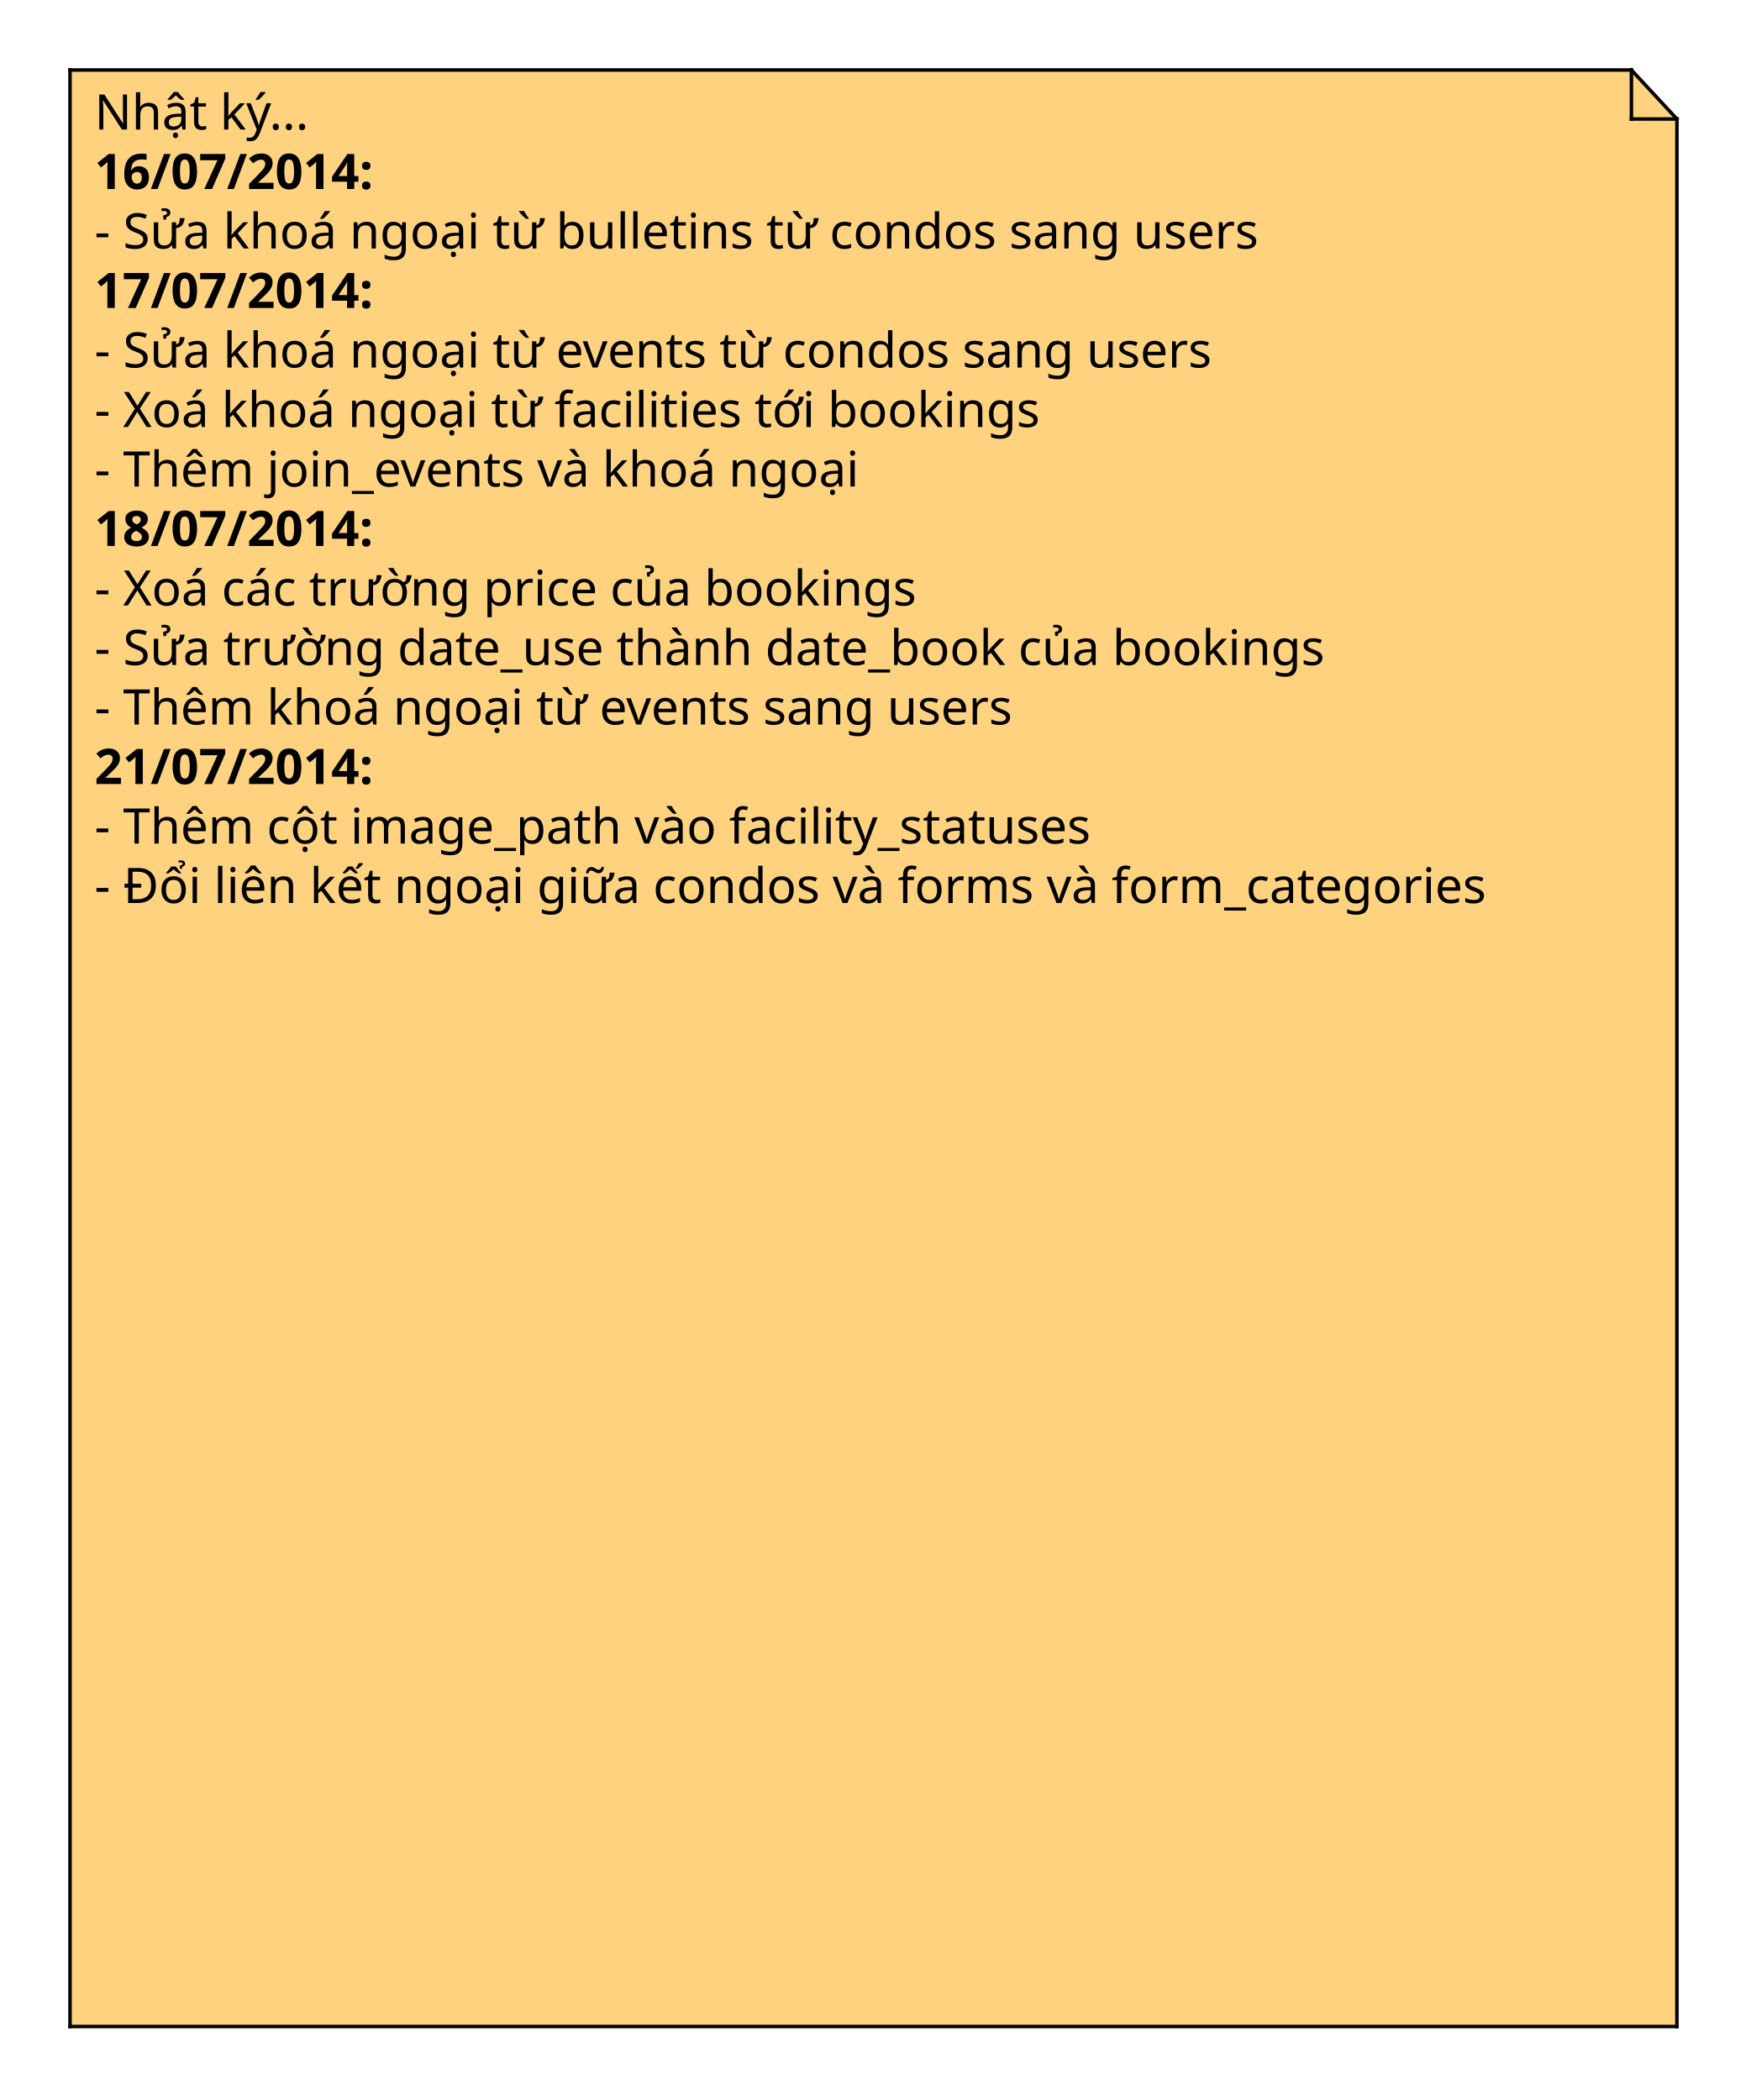
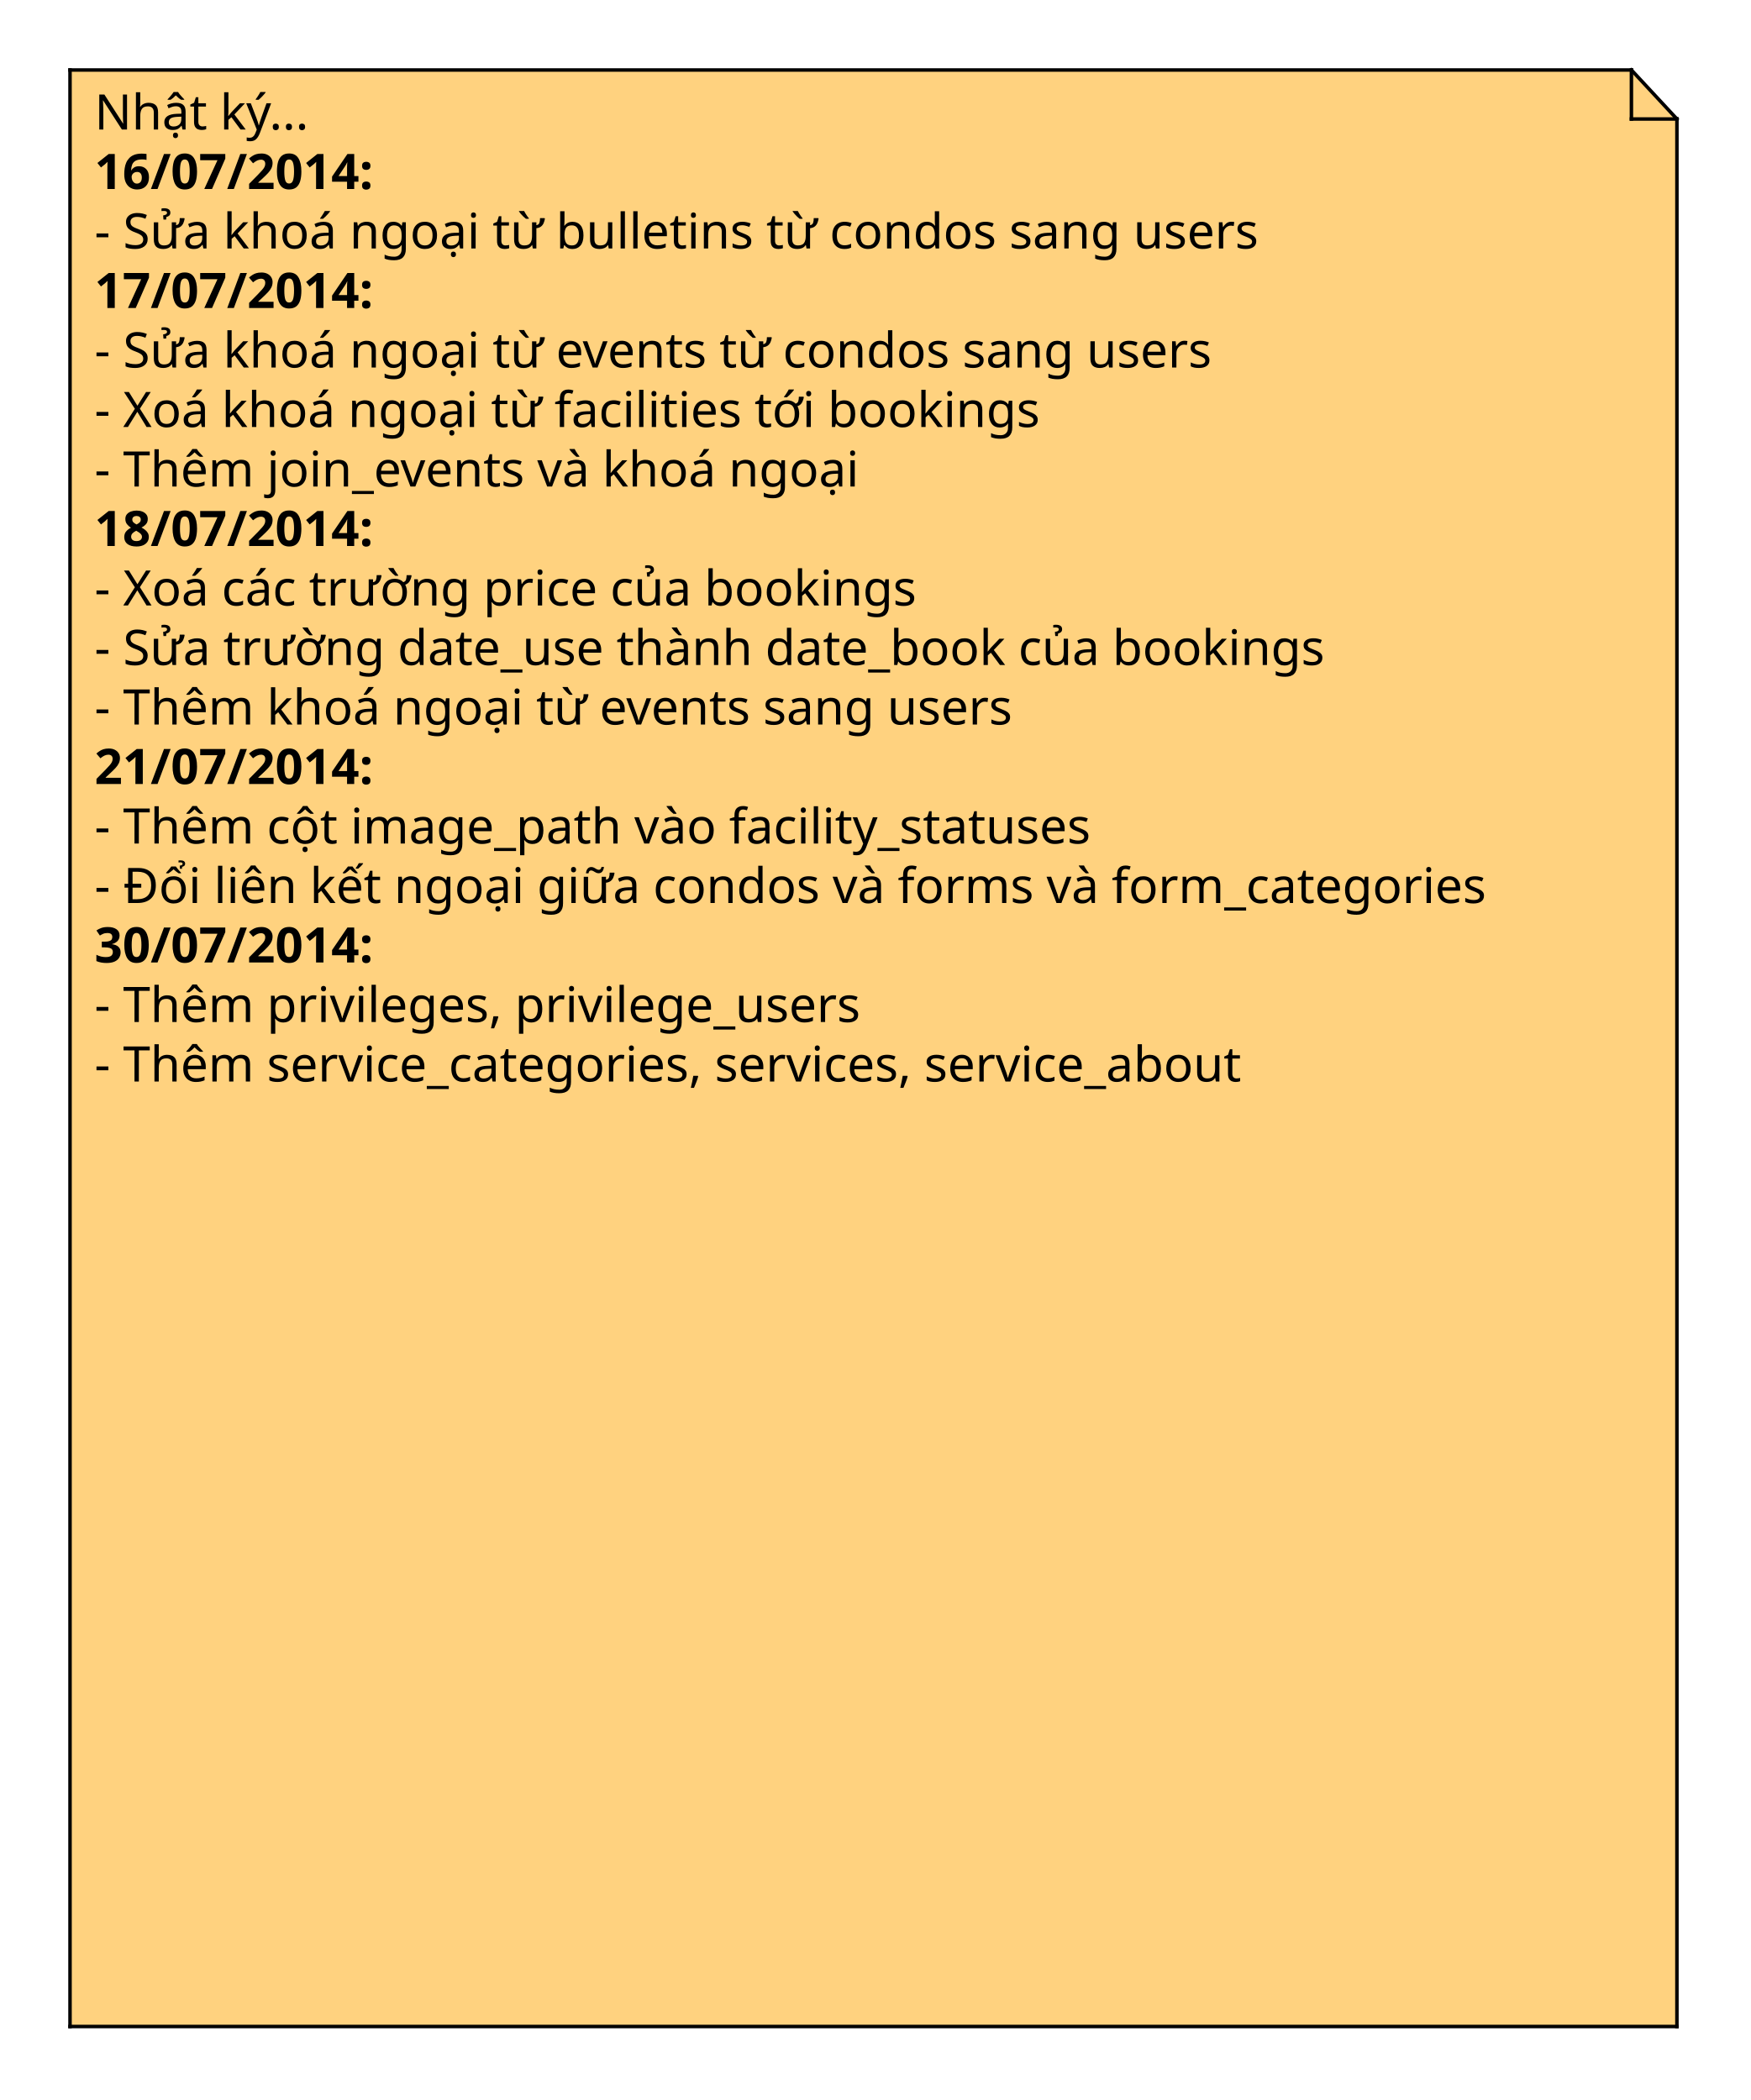
<svg xmlns="http://www.w3.org/2000/svg" fill-opacity="1" color-rendering="auto" color-interpolation="auto" stroke="black" text-rendering="auto" stroke-linecap="square" width="500" stroke-miterlimit="10" stroke-opacity="1" shape-rendering="auto" fill="black" stroke-dasharray="none" font-weight="normal" stroke-width="1" viewBox="240 0 500 600" height="600" font-family="'Dialog'" font-style="normal" stroke-linejoin="miter" font-size="12" stroke-dashoffset="0" image-rendering="auto">
  <defs id="genericDefs" />
  <g>
    <g fill="rgb(255,165,0)" font-size="14" font-family="sans-serif" transform="translate(260,20)" stroke="rgb(255,165,0)">
      <polygon opacity="0.5" points=" 0 0 446 0 446 0 459 14 459 14 459 559 459 559 0 559 0 559 0 0" stroke="none" />
      <text fill="black" x="7" xml:space="preserve" y="17" stroke="none">Nhật ký...</text>
      <text fill="black" x="7" xml:space="preserve" y="34" font-weight="bold" stroke="none">16/07/2014:</text>
      <text fill="black" x="7" xml:space="preserve" y="51" stroke="none">- Sửa khoá ngoại từ bulletins từ condos sang users</text>
      <text fill="black" x="7" xml:space="preserve" y="68" font-weight="bold" stroke="none">17/07/2014:</text>
      <text fill="black" x="7" xml:space="preserve" y="85" stroke="none">- Sửa khoá ngoại từ events từ condos sang users</text>
      <text fill="black" x="7" xml:space="preserve" y="102" stroke="none">- Xoá khoá ngoại từ facilities tới bookings</text>
      <text fill="black" x="7" xml:space="preserve" y="119" stroke="none">- Thêm join_events và khoá ngoại</text>
      <text fill="black" x="7" xml:space="preserve" y="136" font-weight="bold" stroke="none">18/07/2014:</text>
      <text fill="black" x="7" xml:space="preserve" y="153" stroke="none">- Xoá các trường price của bookings</text>
      <text fill="black" x="7" xml:space="preserve" y="170" stroke="none">- Sửa trường date_use thành date_book của bookings</text>
      <text fill="black" x="7" xml:space="preserve" y="187" stroke="none">- Thêm khoá ngoại từ events sang users</text>
      <text fill="black" x="7" xml:space="preserve" y="204" font-weight="bold" stroke="none">21/07/2014:</text>
      <text fill="black" x="7" xml:space="preserve" y="221" stroke="none">- Thêm cột image_path vào facility_statuses</text>
      <text fill="black" x="7" xml:space="preserve" y="238" stroke="none">- Đổi liên kết ngoại giữa condos và forms và form_categories</text>
+       <text fill="black" x="7" xml:space="preserve" y="255" font-weight="bold" stroke="none">30/07/2014:</text>
+       <text fill="black" x="7" xml:space="preserve" y="272" stroke="none">- Thêm privileges, privilege_users</text>
+       <text fill="black" x="7" xml:space="preserve" y="289" stroke="none">- Thêm service_categories, services, service_about</text>
      <line y2="0" fill="none" x1="0" x2="446" stroke="black" y1="0" />
      <line y2="14" fill="none" x1="446" x2="459" stroke="black" y1="0" />
      <line y2="559" fill="none" x1="459" x2="459" stroke="black" y1="14" />
      <line y2="559" fill="none" x1="459" x2="0" stroke="black" y1="559" />
      <line y2="0" fill="none" x1="0" x2="0" stroke="black" y1="559" />
      <line y2="14" fill="none" x1="446" x2="446" stroke="black" y1="0" />
      <line y2="14" fill="none" x1="446" x2="459" stroke="black" y1="14" />
    </g>
  </g>
</svg>
